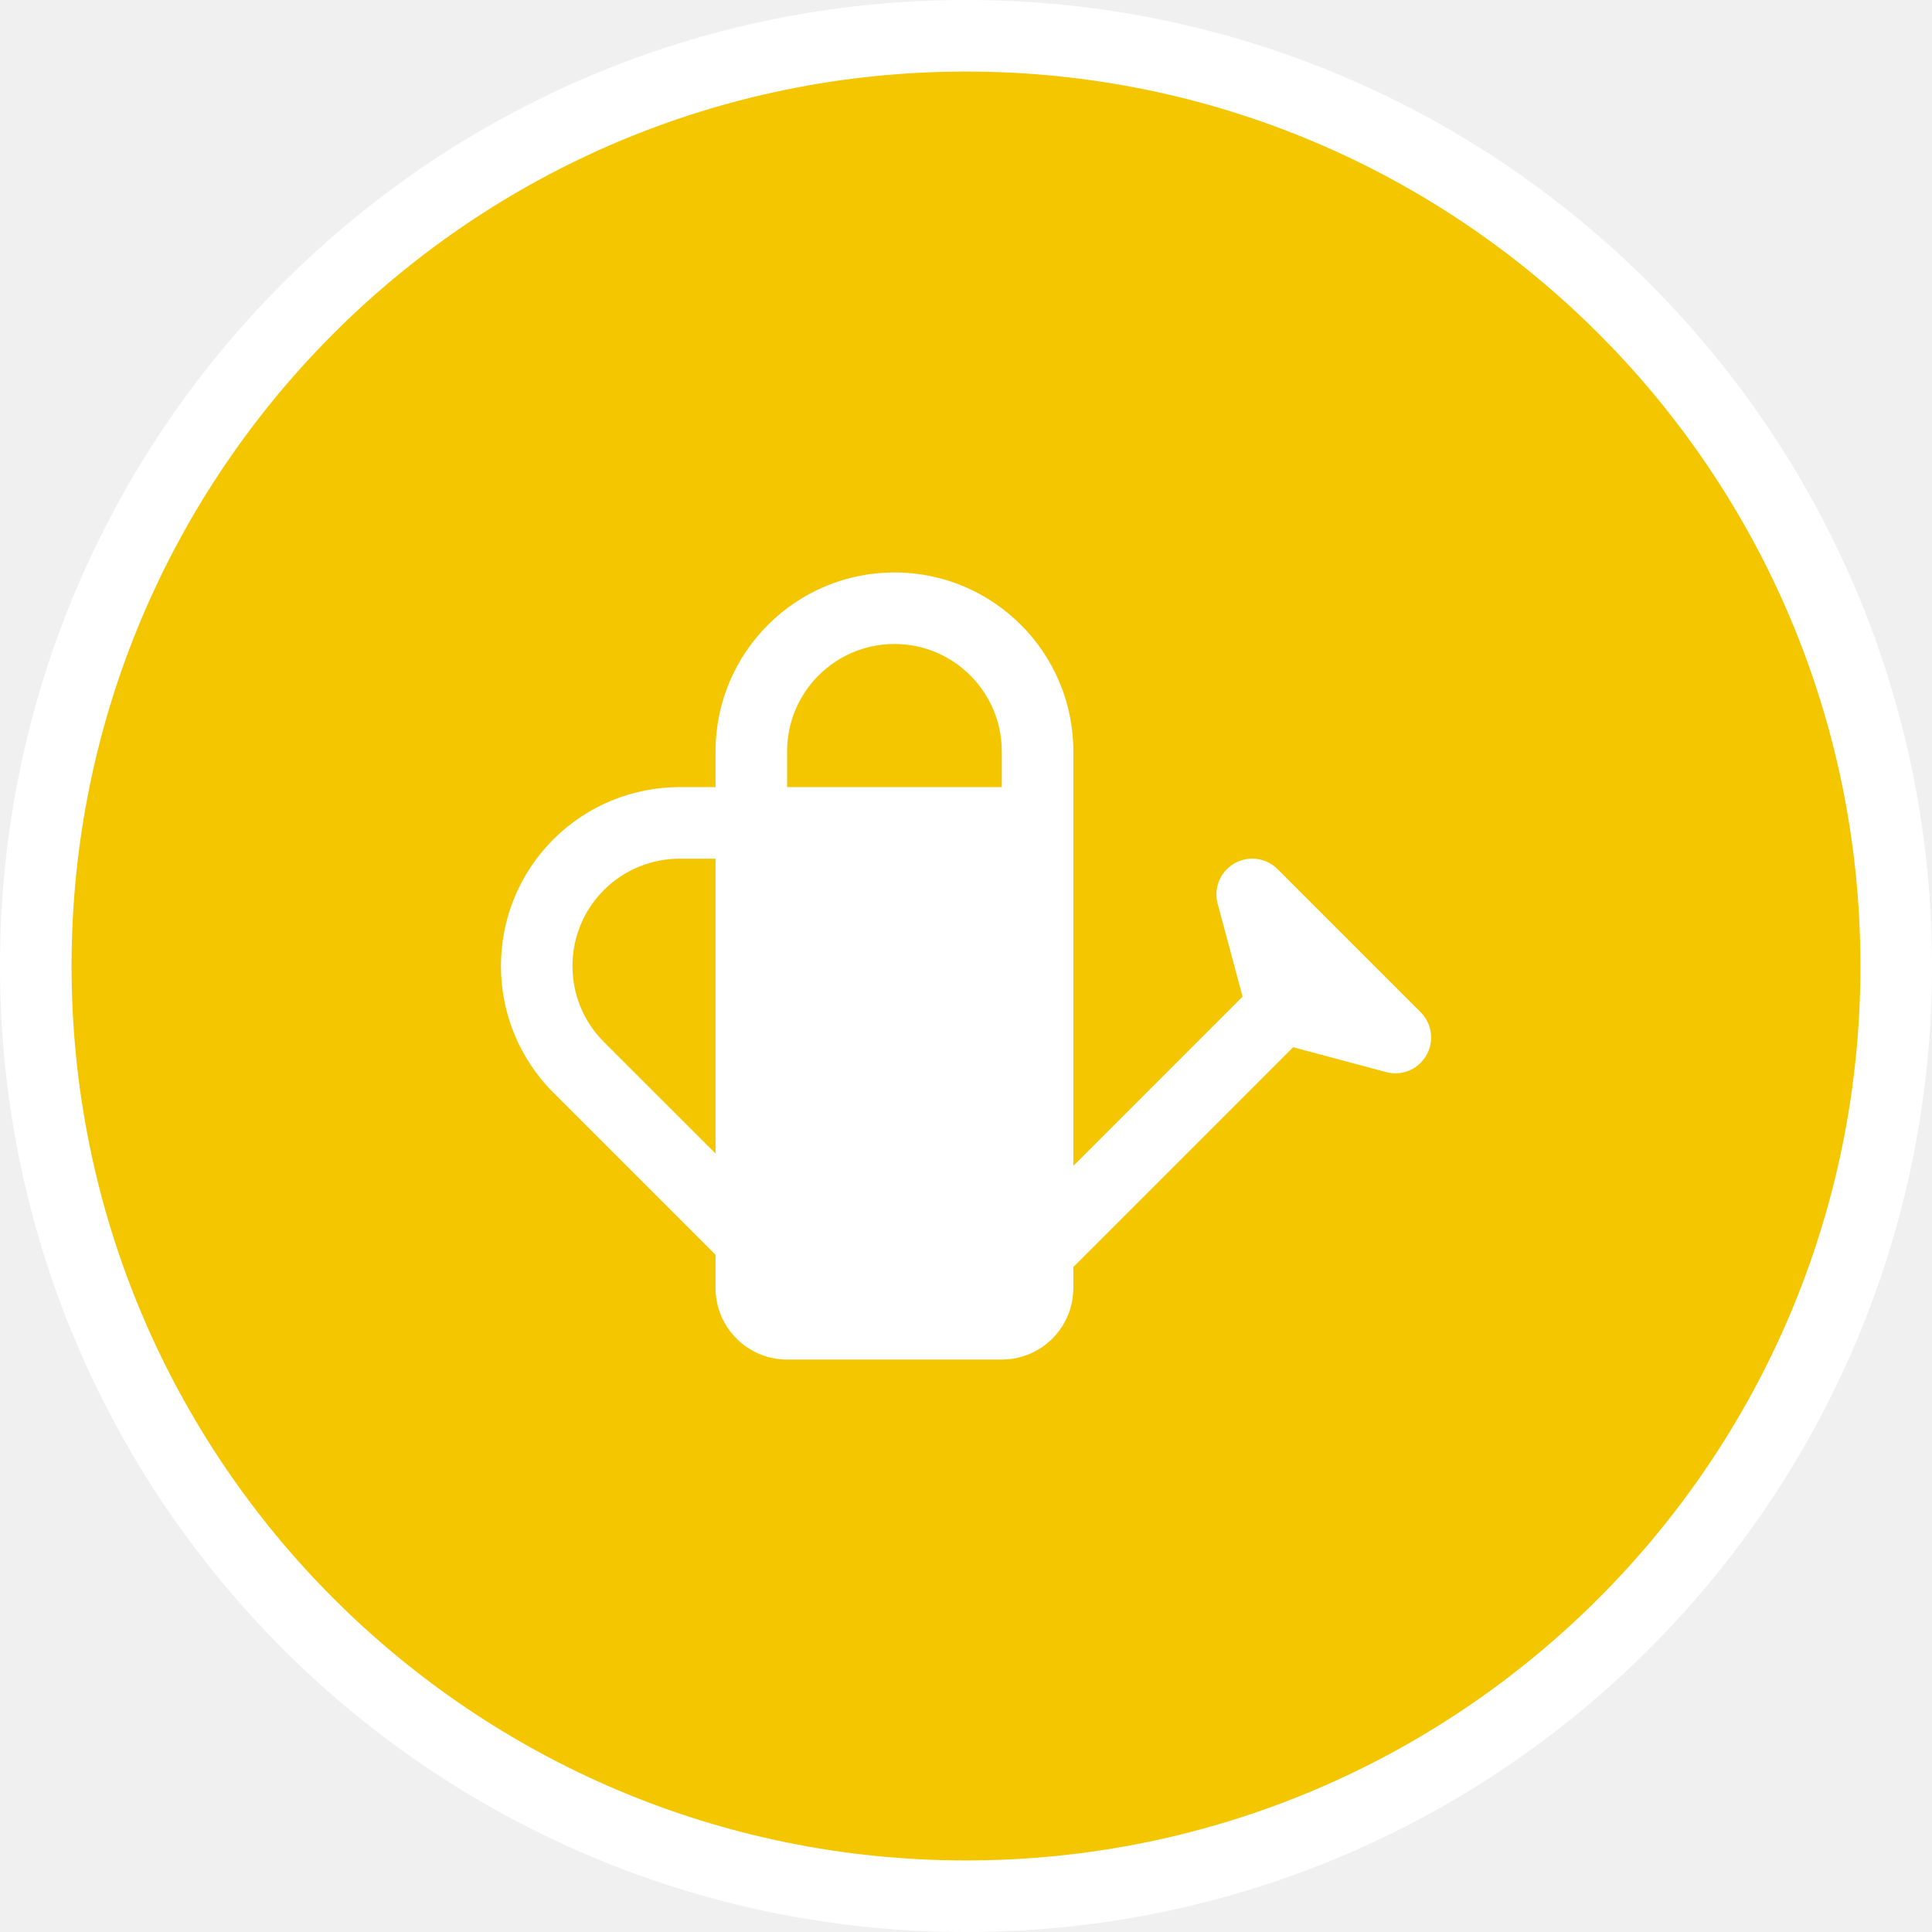
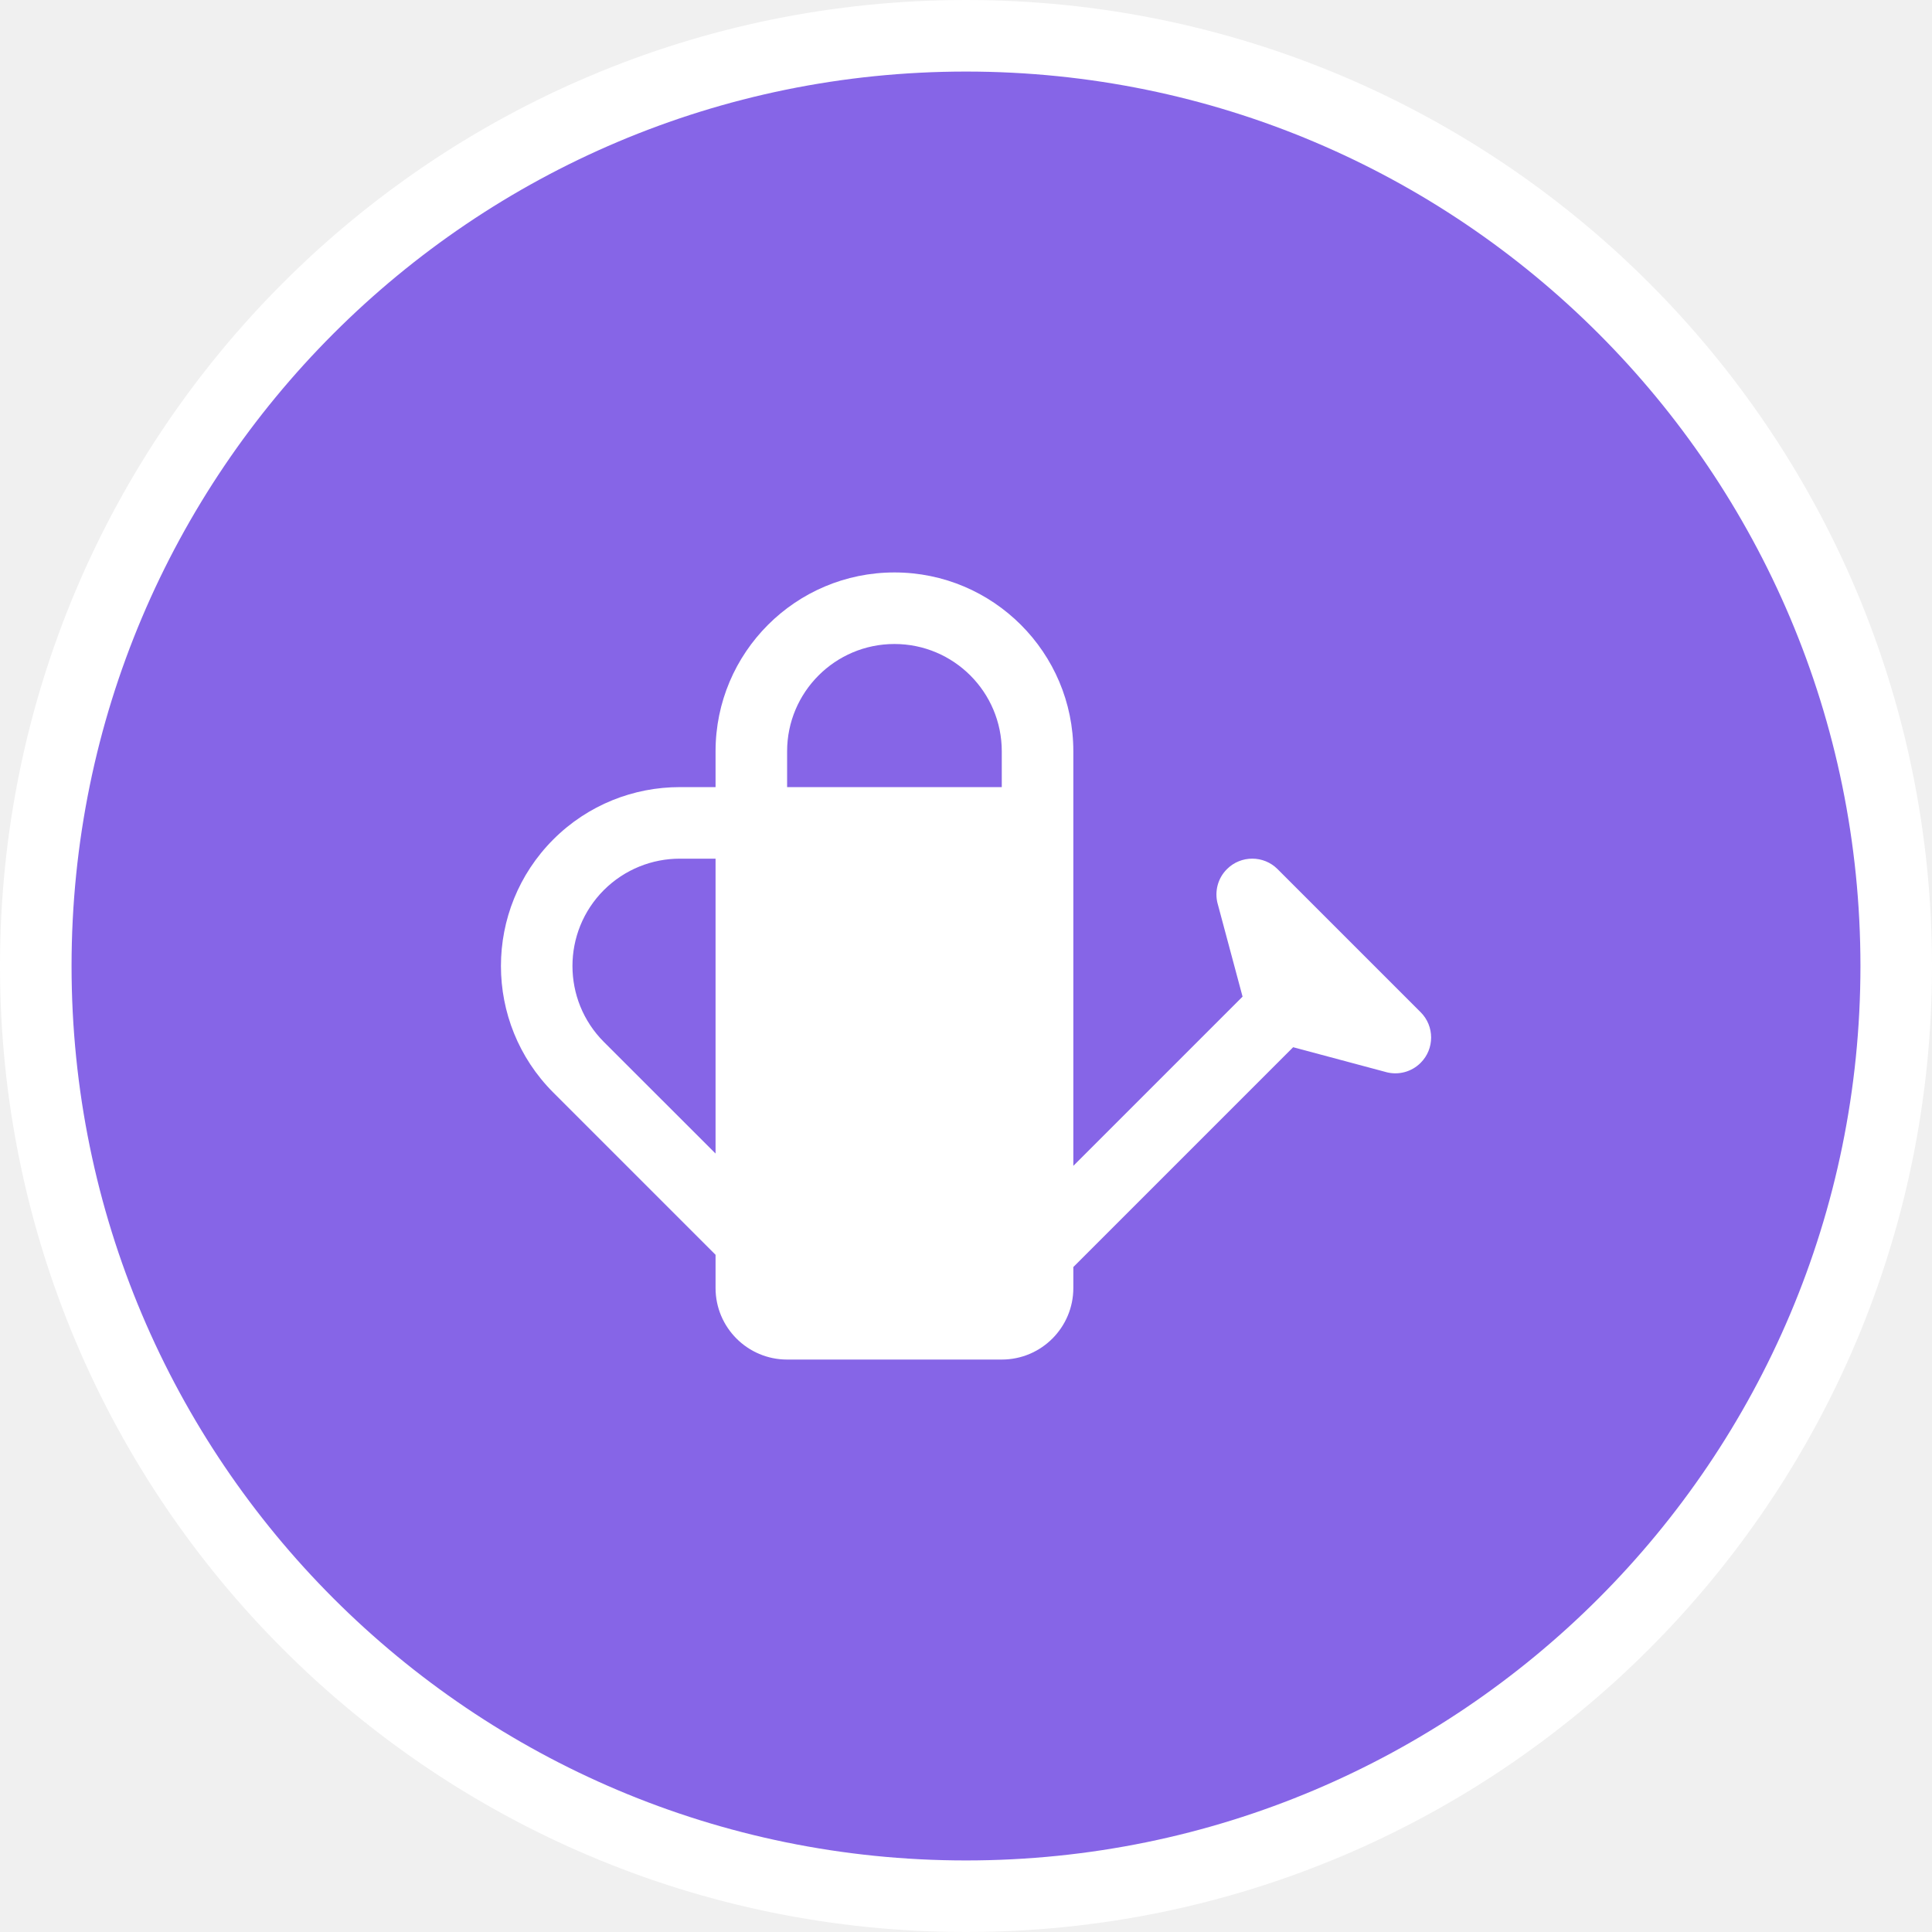
<svg xmlns="http://www.w3.org/2000/svg" viewBox="0 0 27 27" height="27" width="27">
  <rect fill="none" x="0" y="0" width="27" height="27" />
  <rect x="1" y="1" rx="12.5" ry="12.5" width="25" height="25" stroke="#ffffff" style="stroke-linejoin:round;stroke-miterlimit:4;" fill="#ffffff" stroke-width="2" />
-   <rect x="1" y="1" width="25" height="25" rx="12.5" ry="12.5" fill="#F3C600" />
+   <rect x="1" y="1" width="25" height="25" rx="12.5" ry="12.5" fill="#8665E7" />
  <path fill="#ffffff" transform="translate(6 6)" d="M4,5L4,4.5C4,3.12 5.12,2 6.5,2C7.88,2 9,3.12 9,4.5L9,10.293L11.365,7.928L11.018,6.633C11.018,6.631 11.017,6.629 11.017,6.627L11.016,6.627L11.016,6.627C10.973,6.461 11.016,6.276 11.147,6.146C11.342,5.951 11.659,5.951 11.854,6.146L13.854,8.146C14.049,8.341 14.049,8.658 13.854,8.853C13.724,8.983 13.541,9.027 13.375,8.984C13.375,8.984 13.375,8.984 13.375,8.984C13.372,8.983 13.369,8.982 13.365,8.981L12.072,8.635L9,11.707L9,12C9,12.552 8.552,13 8,13L5,13C4.448,13 4,12.552 4,12L4,11.536L1.732,9.268C0.757,8.292 0.757,6.708 1.732,5.732C2.22,5.244 2.86,5 3.5,5L3.5,5L4,5ZM4,6L3.5,6L3.5,6C3.116,6 2.732,6.147 2.439,6.439C1.854,7.025 1.854,7.975 2.439,8.561L4,10.121L4,6ZM8,5L8,4.5C8,3.672 7.328,3 6.5,3C5.672,3 5,3.672 5,4.5L5,5L8,5Z" />
</svg>
